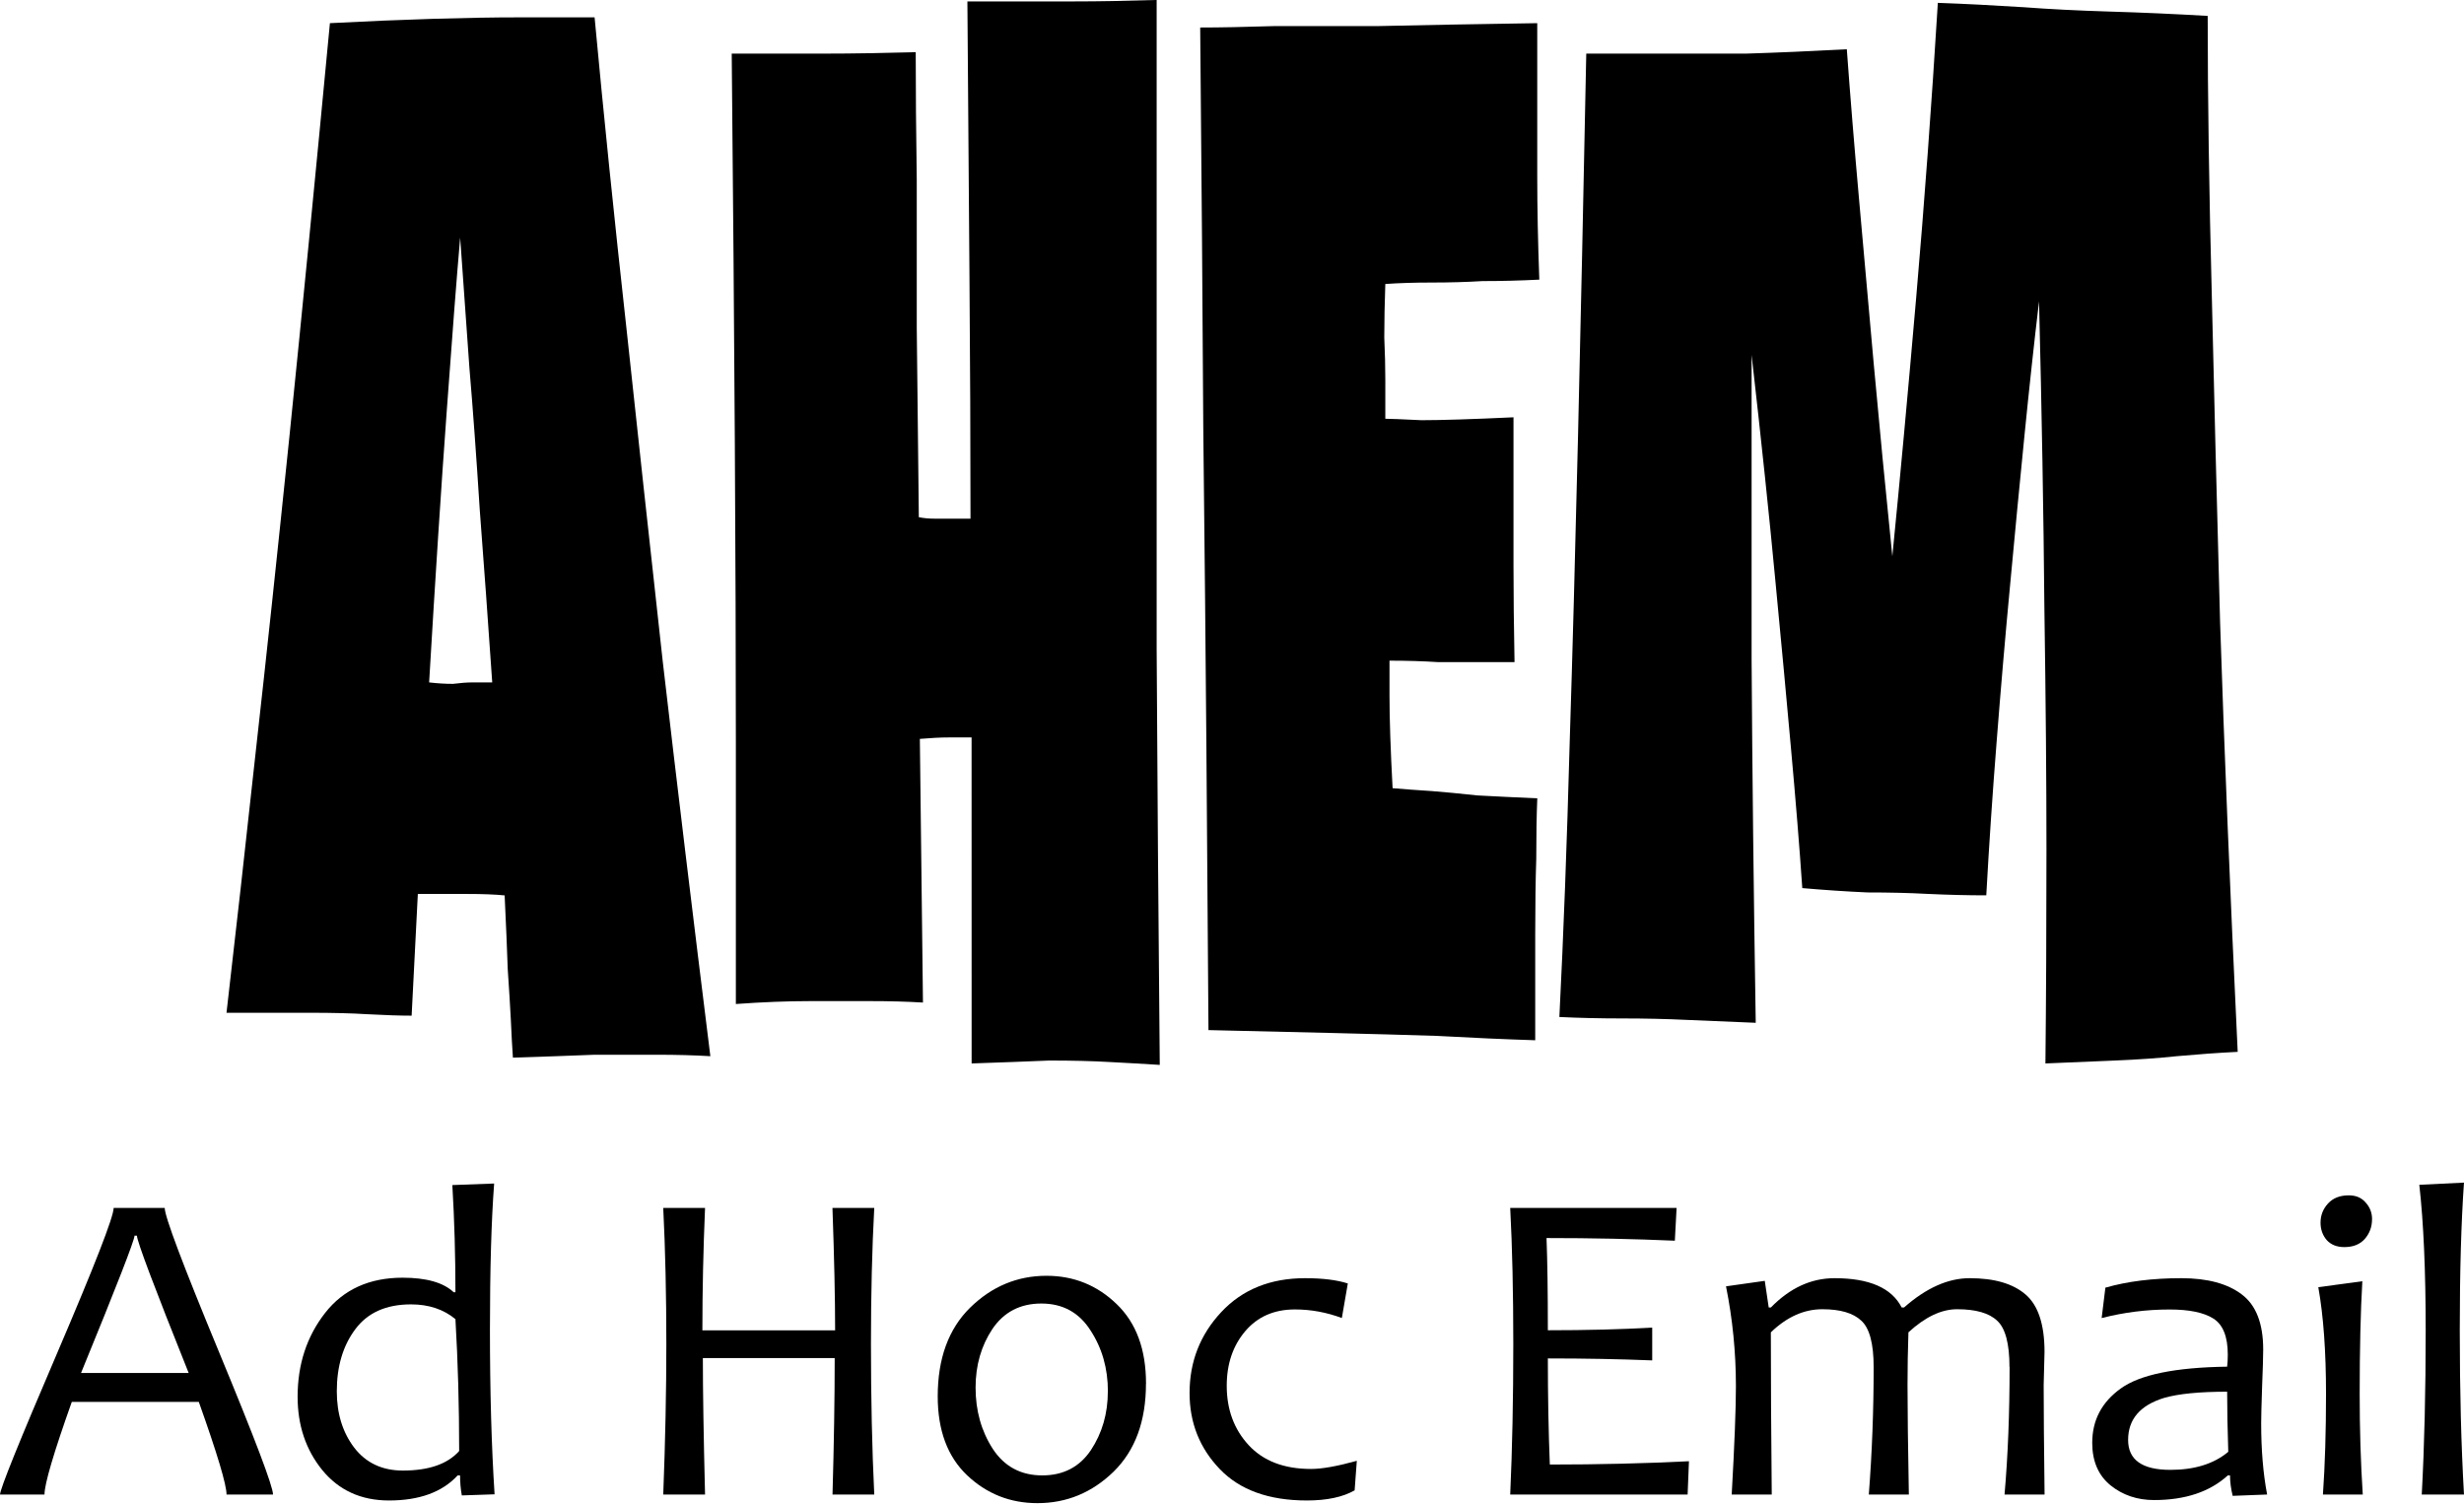
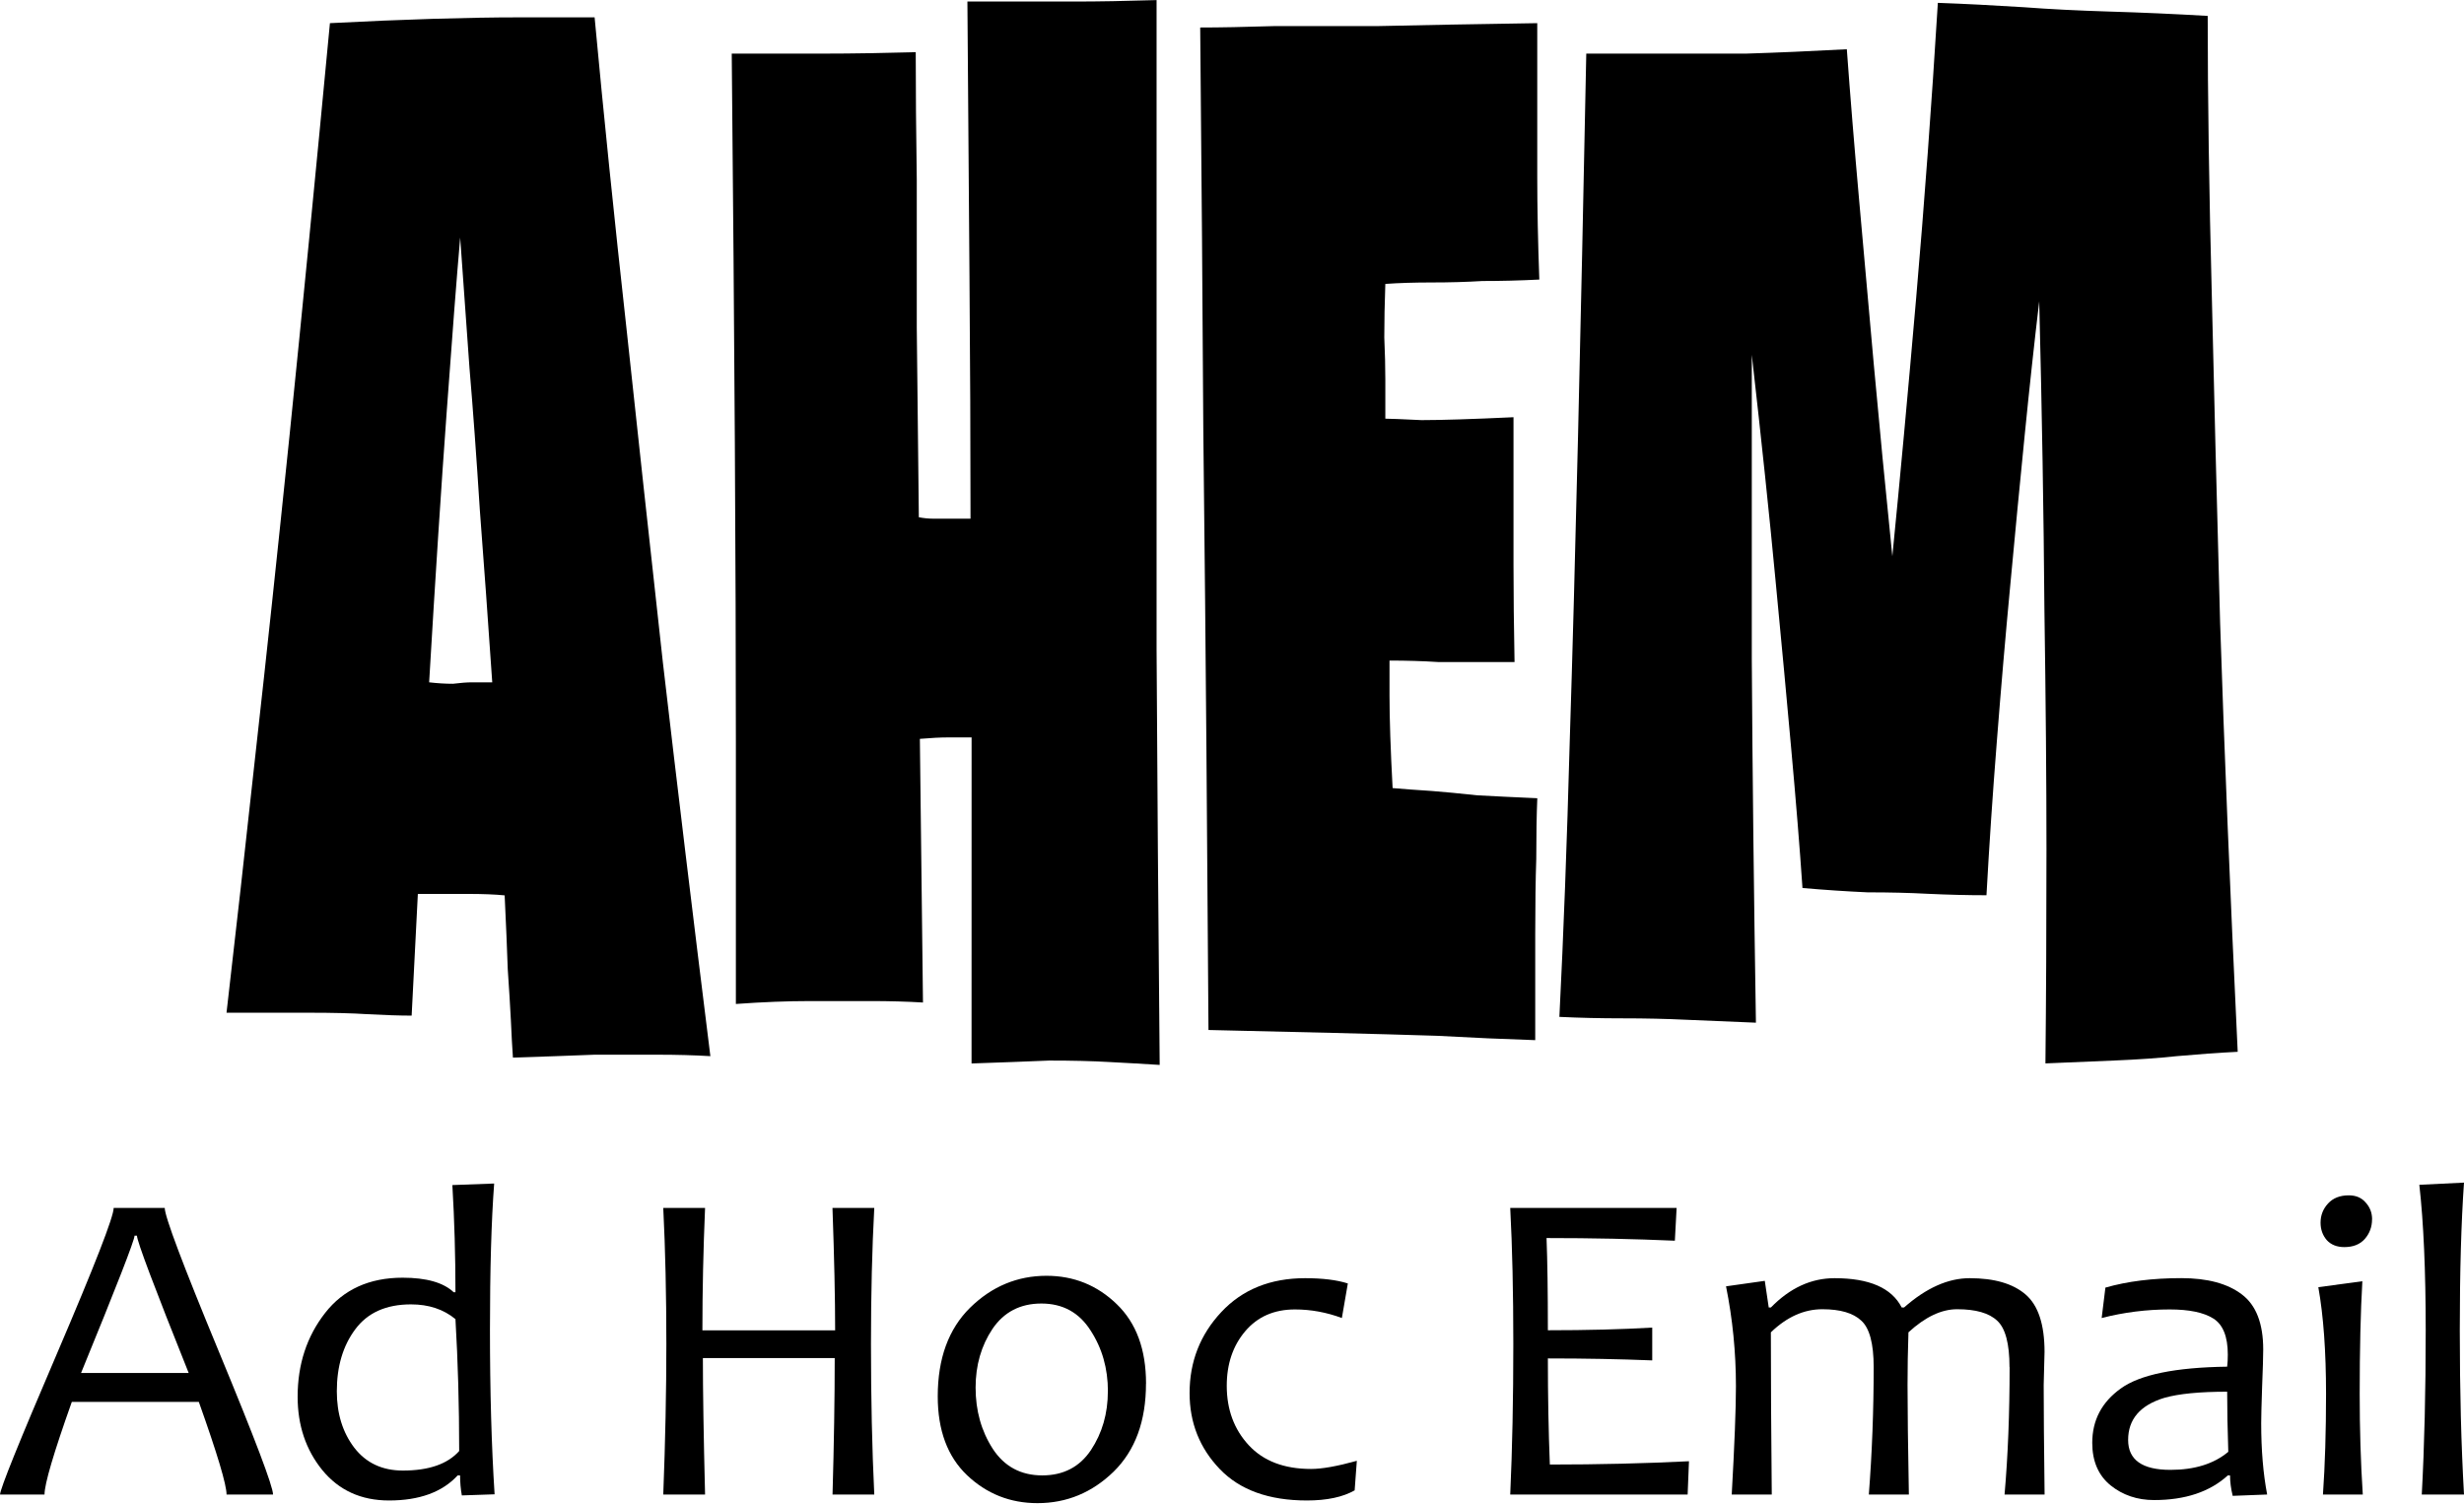
- <svg xmlns="http://www.w3.org/2000/svg" width="46.277mm" height="28.231mm" viewBox="0 0 46.277 28.231" version="1.1" id="SVGRoot">
-   <defs id="defs1425" />
-   <g id="layer1" transform="translate(-13.86136,-0.8246732)">
-     <g aria-label="AHEM" transform="scale(0.8447034,1.183847)" style="font-style:normal;font-variant:normal;font-weight:normal;font-stretch:normal;font-size:22.985px;line-height:1.25;font-family:'Burbank Big Condensed';-inkscape-font-specification:'Burbank Big Condensed, ';letter-spacing:0px;word-spacing:0px;fill:#000000;fill-opacity:1;stroke:none;stroke-width:0.718" id="text1986">
-       <path d="M 26.641,4.466 Q 26.526,5.409 26.342,7.224 26.158,9.017 25.951,11.523 q 0.276,0.023 0.529,0.023 0.253,-0.023 0.437,-0.023 h 0.437 Q 27.215,10.075 27.077,8.787 26.962,7.5 26.847,6.535 26.732,5.409 26.641,4.466 Z M 21.446,16.763 q 0.299,-1.839 0.667,-4.252 0.322,-2.046 0.736,-4.919 0.414,-2.896 0.896,-6.528 1.241,-0.046 2.299,-0.069 1.08,-0.023 1.885,-0.023 h 1.701 q 0.299,2.299 0.713,4.965 0.345,2.299 0.804,5.264 0.483,2.965 1.057,6.252 -0.529,-0.023 -1.195,-0.023 -0.575,0 -1.379,0 -0.804,0.023 -1.816,0.046 -0.023,-0.23 -0.046,-0.598 -0.023,-0.322 -0.069,-0.804 -0.023,-0.483 -0.069,-1.172 -0.322,-0.023 -0.827,-0.023 -0.506,0 -1.103,0 l -0.138,1.931 q -0.391,0 -0.988,-0.023 -0.506,-0.023 -1.287,-0.023 -0.759,0 -1.839,0 z" style="stroke-width:0.718" id="path5698" />
-       <path d="m 38.012,12.396 q -0.23,0 -0.506,0 -0.276,0 -0.644,0.023 l 0.069,4.183 q -0.529,-0.023 -1.172,-0.023 -0.552,0 -1.333,0 -0.759,0 -1.655,0.046 v -4.16 q 0,-2 -0.023,-4.758 -0.023,-2.758 -0.069,-6.16 h 0.873 q 0.46,0 1.241,0 0.804,0 1.977,-0.023 0,0.896 0.023,2.023 0,0.965 0,2.344 0.023,1.356 0.046,3.011 0.161,0.023 0.345,0.023 h 0.804 q 0,-1.793 -0.023,-3.839 -0.023,-2.069 -0.046,-4.367 H 39.001 q 0.529,0 1.31,0 0.781,0 1.816,-0.023 V 5.615 q 0,2.299 0,5.379 0.023,3.057 0.069,6.597 -0.506,-0.023 -1.126,-0.046 -0.552,-0.023 -1.333,-0.023 -0.759,0.023 -1.724,0.046 z" style="stroke-width:0.718" id="path5700" />
-       <path d="m 43.279,17.039 q -0.023,-2 -0.046,-4.482 -0.023,-2.138 -0.069,-5.034 -0.023,-2.896 -0.069,-6.39 0.644,0 1.678,-0.023 0.873,0 2.299,0 1.425,-0.023 3.517,-0.046 V 2.214 q 0,0.529 0,1.287 0,0.736 0.046,1.632 -0.644,0.023 -1.264,0.023 -0.529,0.023 -1.126,0.023 -0.575,0 -1.034,0.023 -0.023,0.46 -0.023,0.85 0.023,0.368 0.023,0.667 v 0.621 q 0.138,0 0.804,0.023 0.667,0 2.046,-0.046 v 1.103 q 0,0.529 0,1.241 0,0.69 0.023,1.54 h -0.804 q -0.391,0 -0.896,0 -0.506,-0.023 -1.08,-0.023 v 0.552 q 0,0.552 0.069,1.471 0.368,0.023 0.873,0.046 0.414,0.023 1.011,0.069 0.598,0.023 1.333,0.046 -0.023,0.391 -0.023,0.965 -0.023,0.483 -0.023,1.195 0,0.713 0,1.678 -1.011,-0.023 -2.184,-0.069 -1.011,-0.023 -2.321,-0.046 -1.31,-0.023 -2.758,-0.046 z" style="stroke-width:0.718" id="path5702" />
-       <path d="m 51.081,16.832 q 0.138,-1.954 0.23,-4.367 0.092,-2.069 0.184,-4.827 0.092,-2.781 0.184,-6.091 h 1.724 q 0.804,0 1.839,0 1.034,-0.023 2.23,-0.069 0.115,1.126 0.276,2.413 0.138,1.103 0.322,2.574 0.184,1.448 0.414,3.057 0.253,-1.816 0.529,-4.091 0.276,-2.276 0.483,-4.689 0.896,0.023 1.908,0.069 0.85,0.046 1.908,0.069 1.08,0.023 2.184,0.069 0,1.954 0.092,4.459 0.069,2.161 0.184,5.172 0.138,3.011 0.391,6.804 -0.644,0.023 -1.356,0.069 -0.598,0.046 -1.379,0.069 -0.759,0.023 -1.54,0.046 0.023,-1.517 0.023,-3.402 0,-1.609 -0.046,-3.816 Q 61.838,8.121 61.746,5.478 61.585,6.443 61.424,7.592 61.263,8.741 61.102,9.983 60.941,11.201 60.803,12.465 q -0.138,1.241 -0.23,2.436 -0.621,0 -1.31,-0.023 -0.598,-0.023 -1.333,-0.023 -0.713,-0.023 -1.448,-0.069 -0.092,-0.965 -0.253,-2.23 -0.138,-1.103 -0.345,-2.643 -0.207,-1.563 -0.529,-3.586 0,2.092 0,4.827 0.023,2.712 0.092,5.769 -0.781,-0.023 -1.54,-0.046 -0.667,-0.023 -1.425,-0.023 -0.736,0 -1.402,-0.023 z" style="stroke-width:0.718" id="path5704" />
+ <svg xmlns="http://www.w3.org/2000/svg" width="46.277mm" height="28.231mm" version="1.1" viewBox="0 0 46.277 28.231">
+   <g transform="translate(-13.861 -.82467)">
+     <g transform="scale(.8447 1.1838)" stroke-width=".718" aria-label="AHEM">
+       <path d="m26.641 4.466q-0.115 0.942-0.299 2.758-0.184 1.793-0.391 4.298 0.276 0.023 0.529 0.023 0.253-0.023 0.437-0.023h0.437q-0.138-1.448-0.276-2.735-0.115-1.287-0.23-2.252-0.115-1.126-0.207-2.069zm-5.195 12.297q0.299-1.839 0.667-4.252 0.322-2.046 0.736-4.919 0.414-2.896 0.896-6.528 1.241-0.046 2.299-0.069 1.08-0.023 1.885-0.023h1.701q0.299 2.299 0.713 4.965 0.345 2.299 0.804 5.264 0.483 2.965 1.057 6.252-0.529-0.023-1.195-0.023-0.575 0-1.379 0-0.804 0.023-1.816 0.046-0.023-0.23-0.046-0.598-0.023-0.322-0.069-0.804-0.023-0.483-0.069-1.172-0.322-0.023-0.827-0.023t-1.103 0l-0.138 1.931q-0.391 0-0.988-0.023-0.506-0.023-1.287-0.023-0.759 0-1.839 0z" />
+       <path d="m38.012 12.396q-0.23 0-0.506 0-0.276 0-0.644 0.023l0.069 4.183q-0.529-0.023-1.172-0.023-0.552 0-1.333 0-0.759 0-1.655 0.046v-4.16q0-2-0.023-4.758-0.023-2.758-0.069-6.16h0.873q0.46 0 1.241 0 0.804 0 1.977-0.023 0 0.896 0.023 2.023 0 0.965 0 2.345 0.023 1.356 0.046 3.011 0.161 0.023 0.345 0.023h0.804q0-1.793-0.023-3.838-0.023-2.069-0.046-4.367h1.08q0.529 0 1.31 0 0.781 0 1.816-0.023v4.919q0 2.299 0 5.378 0.023 3.057 0.069 6.597-0.506-0.023-1.126-0.046-0.552-0.023-1.333-0.023-0.759 0.023-1.724 0.046z" />
+       <path d="m43.279 17.039q-0.023-2-0.046-4.482-0.023-2.138-0.069-5.034-0.023-2.896-0.069-6.39 0.644 0 1.678-0.023 0.873 0 2.299 0 1.425-0.023 3.517-0.046v1.149q0 0.529 0 1.287 0 0.736 0.046 1.632-0.644 0.023-1.264 0.023-0.529 0.023-1.126 0.023-0.575 0-1.034 0.023-0.023 0.46-0.023 0.85 0.023 0.368 0.023 0.667v0.621q0.138 0 0.804 0.023 0.667 0 2.046-0.046v1.103q0 0.529 0 1.241 0 0.69 0.023 1.54h-0.804q-0.391 0-0.896 0-0.506-0.023-1.08-0.023v0.552q0 0.552 0.069 1.471 0.368 0.023 0.873 0.046 0.414 0.023 1.011 0.069 0.598 0.023 1.333 0.046-0.023 0.391-0.023 0.965-0.023 0.483-0.023 1.195t0 1.678q-1.011-0.023-2.184-0.069-1.011-0.023-2.321-0.046-1.31-0.023-2.758-0.046z" />
+       <path d="m51.081 16.832q0.138-1.954 0.23-4.367 0.092-2.069 0.184-4.827 0.092-2.781 0.184-6.091h1.724q0.804 0 1.839 0 1.034-0.023 2.23-0.069 0.115 1.126 0.276 2.413 0.138 1.103 0.322 2.574 0.184 1.448 0.414 3.057 0.253-1.816 0.529-4.091 0.276-2.276 0.483-4.689 0.896 0.023 1.908 0.069 0.85 0.046 1.908 0.069 1.08 0.023 2.184 0.069 0 1.954 0.092 4.459 0.069 2.161 0.184 5.172 0.138 3.011 0.391 6.804-0.644 0.023-1.356 0.069-0.598 0.046-1.379 0.069-0.759 0.023-1.54 0.046 0.023-1.517 0.023-3.402 0-1.609-0.046-3.816-0.023-2.23-0.115-4.873-0.161 0.965-0.322 2.115-0.161 1.149-0.322 2.39-0.161 1.218-0.299 2.482-0.138 1.241-0.23 2.436-0.621 0-1.31-0.023-0.598-0.023-1.333-0.023-0.713-0.023-1.448-0.069-0.092-0.965-0.253-2.23-0.138-1.103-0.345-2.643-0.207-1.563-0.529-3.586 0 2.092 0 4.827 0.023 2.712 0.092 5.769-0.781-0.023-1.54-0.046-0.667-0.023-1.425-0.023-0.736 0-1.402-0.023z" />
    </g>
-     <g aria-label="Ad Hoc Email" style="font-style:normal;font-variant:normal;font-weight:normal;font-stretch:normal;font-size:8.467px;line-height:1.25;font-family:Arial;-inkscape-font-specification:Arial;letter-spacing:0px;word-spacing:0px;fill:#000000;fill-opacity:1;stroke:none;stroke-width:0.265" id="text5696">
-       <path d="m 18.988,28.894 h -0.872 q 0,-0.277 -0.521,-1.74 h -2.385 q -0.513,1.443 -0.513,1.74 h -0.835 q 0,-0.153 1.067,-2.642 1.067,-2.493 1.067,-2.741 h 0.959 q 0,0.244 1.017,2.7 1.017,2.456 1.017,2.683 z m -1.583,-2.282 q -0.972,-2.427 -0.972,-2.58 h -0.045 q 0,0.128 -1.005,2.58 z" style="font-style:normal;font-variant:normal;font-weight:normal;font-stretch:normal;font-family:Candara;-inkscape-font-specification:Candara;stroke-width:0.265" id="path5707" />
-       <path d="M 23.151,28.89 22.535,28.911 q -0.033,-0.178 -0.033,-0.376 h -0.045 q -0.434,0.471 -1.29,0.471 -0.785,0 -1.253,-0.571 -0.463,-0.571 -0.463,-1.377 0,-0.914 0.517,-1.575 0.517,-0.661 1.455,-0.661 0.67,0 0.959,0.273 h 0.033 q 0,-1.025 -0.058,-2.013 l 0.785,-0.029 q -0.079,1.05 -0.079,2.749 0,1.728 0.087,3.088 z m -0.666,-0.814 q 0,-1.286 -0.07,-2.476 -0.335,-0.277 -0.835,-0.277 -0.699,0 -1.046,0.467 -0.347,0.463 -0.347,1.166 0,0.628 0.327,1.058 0.331,0.43 0.914,0.43 0.732,0 1.058,-0.368 z" style="font-style:normal;font-variant:normal;font-weight:normal;font-stretch:normal;font-family:Candara;-inkscape-font-specification:Candara;stroke-width:0.265" id="path5709" />
-       <path d="m 30.282,28.894 h -0.785 q 0.041,-1.43 0.041,-2.563 H 27.062 q 0,0.918 0.041,2.563 h -0.785 q 0.058,-1.509 0.058,-2.828 0,-1.381 -0.058,-2.555 h 0.785 q -0.05,1.182 -0.05,2.299 h 2.493 q 0,-0.897 -0.05,-2.299 h 0.785 q -0.062,1.149 -0.062,2.555 0,1.542 0.062,2.828 z" style="font-style:normal;font-variant:normal;font-weight:normal;font-stretch:normal;font-family:Candara;-inkscape-font-specification:Candara;stroke-width:0.265" id="path5711" />
-       <path d="m 35.384,26.811 q 0,1.058 -0.608,1.654 -0.608,0.591 -1.43,0.591 -0.769,0 -1.323,-0.525 -0.55,-0.525 -0.55,-1.48 0,-1.067 0.608,-1.666 0.612,-0.599 1.435,-0.599 0.769,0 1.319,0.533 0.55,0.529 0.55,1.492 z m -0.715,0.145 q 0,-0.645 -0.327,-1.145 -0.322,-0.504 -0.922,-0.504 -0.595,0 -0.918,0.475 -0.318,0.475 -0.318,1.104 0,0.649 0.322,1.149 0.327,0.5 0.93,0.5 0.595,0 0.914,-0.475 0.318,-0.48 0.318,-1.104 z" style="font-style:normal;font-variant:normal;font-weight:normal;font-stretch:normal;font-family:Candara;-inkscape-font-specification:Candara;stroke-width:0.265" id="path5713" />
-       <path d="m 39.344,28.262 -0.041,0.554 q -0.335,0.19 -0.897,0.19 -1.071,0 -1.637,-0.591 -0.566,-0.591 -0.566,-1.426 0,-0.885 0.595,-1.521 0.595,-0.637 1.575,-0.637 0.492,0 0.802,0.099 l -0.112,0.649 q -0.434,-0.161 -0.881,-0.161 -0.587,0 -0.934,0.409 -0.347,0.409 -0.347,1.025 0,0.67 0.413,1.116 0.413,0.446 1.17,0.446 0.31,0 0.86,-0.153 z" style="font-style:normal;font-variant:normal;font-weight:normal;font-stretch:normal;font-family:Candara;-inkscape-font-specification:Candara;stroke-width:0.265" id="path5715" />
-       <path d="m 45.582,28.27 -0.025,0.624 h -3.332 q 0.058,-1.282 0.058,-2.828 0,-1.455 -0.058,-2.555 h 3.125 l -0.033,0.616 q -1.137,-0.05 -2.41,-0.05 0.025,0.641 0.025,1.732 1.1,0 1.96,-0.05 v 0.616 q -0.918,-0.037 -1.96,-0.037 0,1.062 0.037,1.993 1.373,0 2.613,-0.062 z" style="font-style:normal;font-variant:normal;font-weight:normal;font-stretch:normal;font-family:Candara;-inkscape-font-specification:Candara;stroke-width:0.265" id="path5717" />
-       <path d="m 51.602,26.501 q 0,-0.661 -0.232,-0.872 -0.227,-0.215 -0.752,-0.215 -0.442,0 -0.914,0.434 -0.017,0.504 -0.017,0.988 0,0.69 0.025,2.059 h -0.752 q 0.091,-1.178 0.091,-2.394 0,-0.661 -0.232,-0.872 -0.227,-0.215 -0.732,-0.215 -0.517,0 -0.967,0.434 0,1.311 0.017,3.047 h -0.752 q 0.079,-1.406 0.079,-2.034 0,-0.955 -0.186,-1.877 l 0.728,-0.103 0.074,0.5 h 0.041 q 0.537,-0.55 1.195,-0.55 0.98,0 1.261,0.55 h 0.045 q 0.624,-0.55 1.232,-0.55 0.695,0 1.05,0.306 0.356,0.306 0.356,1.079 0,0.079 -0.008,0.31 -0.008,0.232 -0.008,0.31 0,0.69 0.017,2.059 h -0.752 q 0.095,-1.083 0.095,-2.394 z" style="font-style:normal;font-variant:normal;font-weight:normal;font-stretch:normal;font-family:Candara;-inkscape-font-specification:Candara;stroke-width:0.265" id="path5719" />
-       <path d="m 56.443,28.894 -0.649,0.025 q -0.05,-0.203 -0.05,-0.384 h -0.041 q -0.508,0.463 -1.385,0.463 -0.475,0 -0.819,-0.277 -0.343,-0.281 -0.343,-0.798 0,-0.637 0.537,-1.021 0.537,-0.389 1.997,-0.409 0.012,-0.099 0.012,-0.227 0,-0.508 -0.273,-0.678 -0.269,-0.169 -0.819,-0.169 -0.649,0 -1.277,0.161 l 0.07,-0.571 q 0.62,-0.178 1.426,-0.178 0.736,0 1.137,0.306 0.401,0.302 0.401,1.034 0,0.194 -0.021,0.707 -0.017,0.508 -0.017,0.678 0,0.752 0.112,1.339 z m -0.732,-0.802 q -0.021,-0.628 -0.021,-1.129 -0.777,0 -1.182,0.116 -0.678,0.207 -0.678,0.79 0,0.562 0.794,0.562 0.682,0 1.087,-0.339 z" style="font-style:normal;font-variant:normal;font-weight:normal;font-stretch:normal;font-family:Candara;-inkscape-font-specification:Candara;stroke-width:0.265" id="path5721" />
-       <path d="m 58.237,28.894 h -0.748 q 0.058,-0.827 0.058,-1.889 0,-1.195 -0.145,-2.005 l 0.827,-0.112 q -0.05,0.864 -0.05,2.117 0,0.992 0.058,1.889 z m 0.174,-5.168 q 0,0.211 -0.136,0.368 -0.136,0.153 -0.384,0.153 -0.211,0 -0.331,-0.132 -0.116,-0.136 -0.116,-0.327 0,-0.207 0.141,-0.36 0.141,-0.153 0.389,-0.153 0.203,0 0.318,0.136 0.12,0.132 0.12,0.314 z" style="font-style:normal;font-variant:normal;font-weight:normal;font-stretch:normal;font-family:Candara;-inkscape-font-specification:Candara;stroke-width:0.265" id="path5723" />
-       <path d="m 60.139,28.894 h -0.794 q 0.074,-1.364 0.074,-3.084 0,-1.67 -0.12,-2.733 l 0.839,-0.041 q -0.079,1.124 -0.079,2.774 0,1.699 0.079,3.084 z" style="font-style:normal;font-variant:normal;font-weight:normal;font-stretch:normal;font-family:Candara;-inkscape-font-specification:Candara;stroke-width:0.265" id="path5725" />
+     <g stroke-width=".265" aria-label="Ad Hoc Email">
+       <path d="m18.988 28.894h-0.872q0-0.277-0.521-1.74h-2.385q-0.513 1.443-0.513 1.74h-0.835q0-0.153 1.067-2.642 1.067-2.493 1.067-2.741h0.959q0 0.244 1.017 2.7 1.017 2.456 1.017 2.683zm-1.583-2.282q-0.972-2.427-0.972-2.58h-0.045q0 0.128-1.005 2.58z" />
+       <path d="m23.151 28.89-0.616 0.021q-0.033-0.178-0.033-0.376h-0.045q-0.434 0.471-1.29 0.471-0.785 0-1.253-0.571-0.463-0.571-0.463-1.377 0-0.914 0.517-1.575 0.517-0.661 1.455-0.661 0.67 0 0.959 0.273h0.033q0-1.025-0.058-2.013l0.785-0.029q-0.079 1.05-0.079 2.749 0 1.728 0.087 3.088zm-0.666-0.814q0-1.286-0.07-2.476-0.335-0.277-0.835-0.277-0.699 0-1.046 0.467-0.347 0.463-0.347 1.166 0 0.628 0.327 1.058 0.331 0.43 0.914 0.43 0.732 0 1.058-0.368z" />
+       <path d="m30.282 28.894h-0.785q0.041-1.43 0.041-2.563h-2.476q0 0.918 0.041 2.563h-0.785q0.058-1.509 0.058-2.828 0-1.381-0.058-2.555h0.785q-0.05 1.182-0.05 2.299h2.493q0-0.897-0.05-2.299h0.785q-0.062 1.149-0.062 2.555 0 1.542 0.062 2.828z" />
+       <path d="m35.384 26.811q0 1.058-0.608 1.654-0.608 0.591-1.43 0.591-0.769 0-1.323-0.525-0.55-0.525-0.55-1.48 0-1.067 0.608-1.666 0.612-0.599 1.435-0.599 0.769 0 1.319 0.533 0.55 0.529 0.55 1.492zm-0.715 0.145q0-0.645-0.327-1.145-0.322-0.504-0.922-0.504-0.595 0-0.918 0.475-0.318 0.475-0.318 1.104 0 0.649 0.322 1.149 0.327 0.5 0.93 0.5 0.595 0 0.914-0.475 0.318-0.48 0.318-1.104z" />
+       <path d="m39.344 28.262-0.041 0.554q-0.335 0.19-0.897 0.19-1.071 0-1.637-0.591-0.566-0.591-0.566-1.426 0-0.885 0.595-1.521 0.595-0.637 1.575-0.637 0.492 0 0.802 0.099l-0.112 0.649q-0.434-0.161-0.881-0.161-0.587 0-0.934 0.409-0.347 0.409-0.347 1.025 0 0.67 0.413 1.116 0.413 0.446 1.17 0.446 0.31 0 0.86-0.153z" />
+       <path d="m45.582 28.27-0.025 0.624h-3.332q0.058-1.282 0.058-2.828 0-1.455-0.058-2.555h3.125l-0.033 0.616q-1.137-0.05-2.41-0.05 0.025 0.641 0.025 1.732 1.1 0 1.96-0.05v0.616q-0.918-0.037-1.96-0.037 0 1.062 0.037 1.993 1.373 0 2.613-0.062z" />
+       <path d="m51.602 26.501q0-0.661-0.232-0.872-0.227-0.215-0.752-0.215-0.442 0-0.914 0.434-0.017 0.504-0.017 0.988 0 0.69 0.025 2.059h-0.752q0.091-1.178 0.091-2.394 0-0.661-0.232-0.872-0.227-0.215-0.732-0.215-0.517 0-0.967 0.434 0 1.31 0.017 3.047h-0.752q0.079-1.406 0.079-2.034 0-0.955-0.186-1.877l0.728-0.103 0.074 0.5h0.041q0.537-0.55 1.195-0.55 0.98 0 1.261 0.55h0.045q0.624-0.55 1.232-0.55 0.695 0 1.05 0.306 0.356 0.306 0.356 1.079 0 0.079-0.008 0.31-0.008 0.232-0.008 0.31 0 0.69 0.017 2.059h-0.752q0.095-1.083 0.095-2.394z" />
+       <path d="m56.443 28.894-0.649 0.025q-0.05-0.203-0.05-0.384h-0.041q-0.508 0.463-1.385 0.463-0.475 0-0.819-0.277-0.343-0.281-0.343-0.798 0-0.637 0.537-1.021 0.537-0.389 1.997-0.409 0.012-0.099 0.012-0.227 0-0.508-0.273-0.678-0.269-0.17-0.819-0.17-0.649 0-1.277 0.161l0.07-0.571q0.62-0.178 1.426-0.178 0.736 0 1.137 0.306 0.401 0.302 0.401 1.034 0 0.194-0.021 0.707-0.017 0.508-0.017 0.678 0 0.752 0.112 1.339zm-0.732-0.802q-0.021-0.628-0.021-1.129-0.777 0-1.182 0.116-0.678 0.207-0.678 0.79 0 0.562 0.794 0.562 0.682 0 1.087-0.339z" />
+       <path d="m58.237 28.894h-0.748q0.058-0.827 0.058-1.889 0-1.195-0.145-2.005l0.827-0.112q-0.05 0.864-0.05 2.117 0 0.992 0.058 1.889zm0.174-5.168q0 0.211-0.136 0.368-0.136 0.153-0.384 0.153-0.211 0-0.331-0.132-0.116-0.136-0.116-0.327 0-0.207 0.141-0.36 0.141-0.153 0.389-0.153 0.203 0 0.318 0.136 0.12 0.132 0.12 0.314z" />
+       <path d="m60.139 28.894h-0.794q0.074-1.364 0.074-3.084 0-1.67-0.12-2.733l0.839-0.041q-0.079 1.125-0.079 2.774 0 1.699 0.079 3.084z" />
    </g>
  </g>
</svg>
